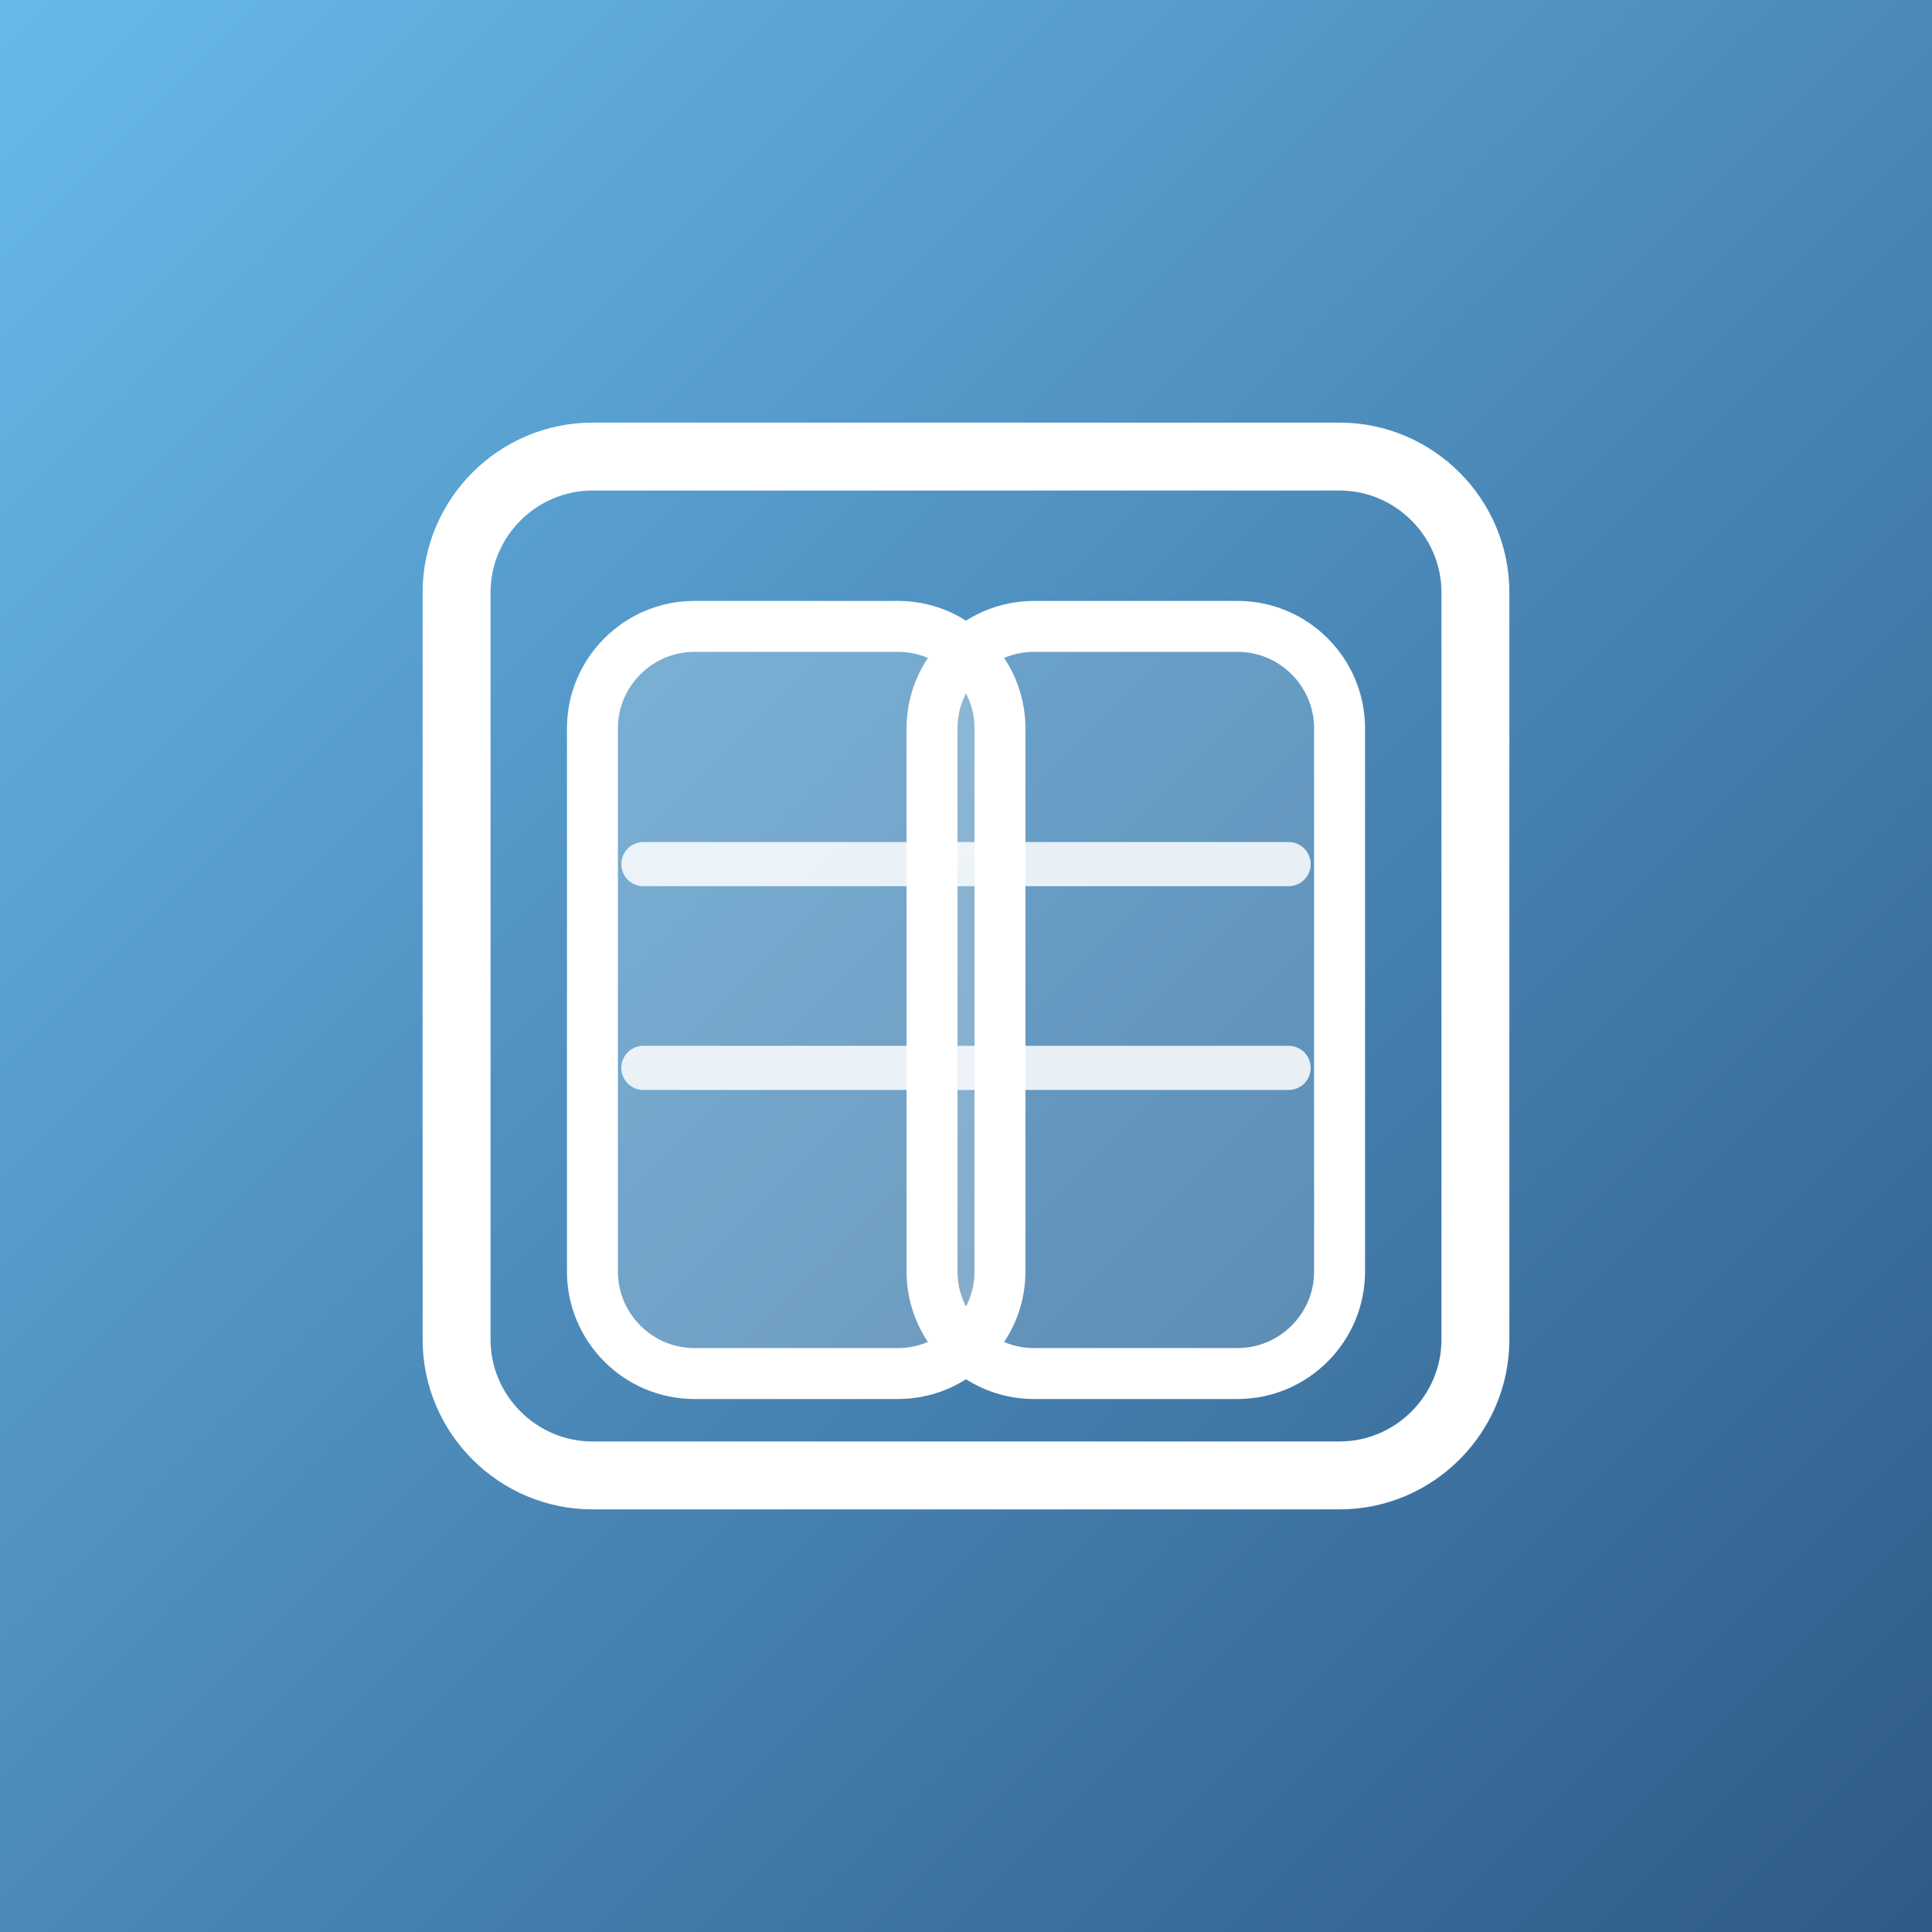
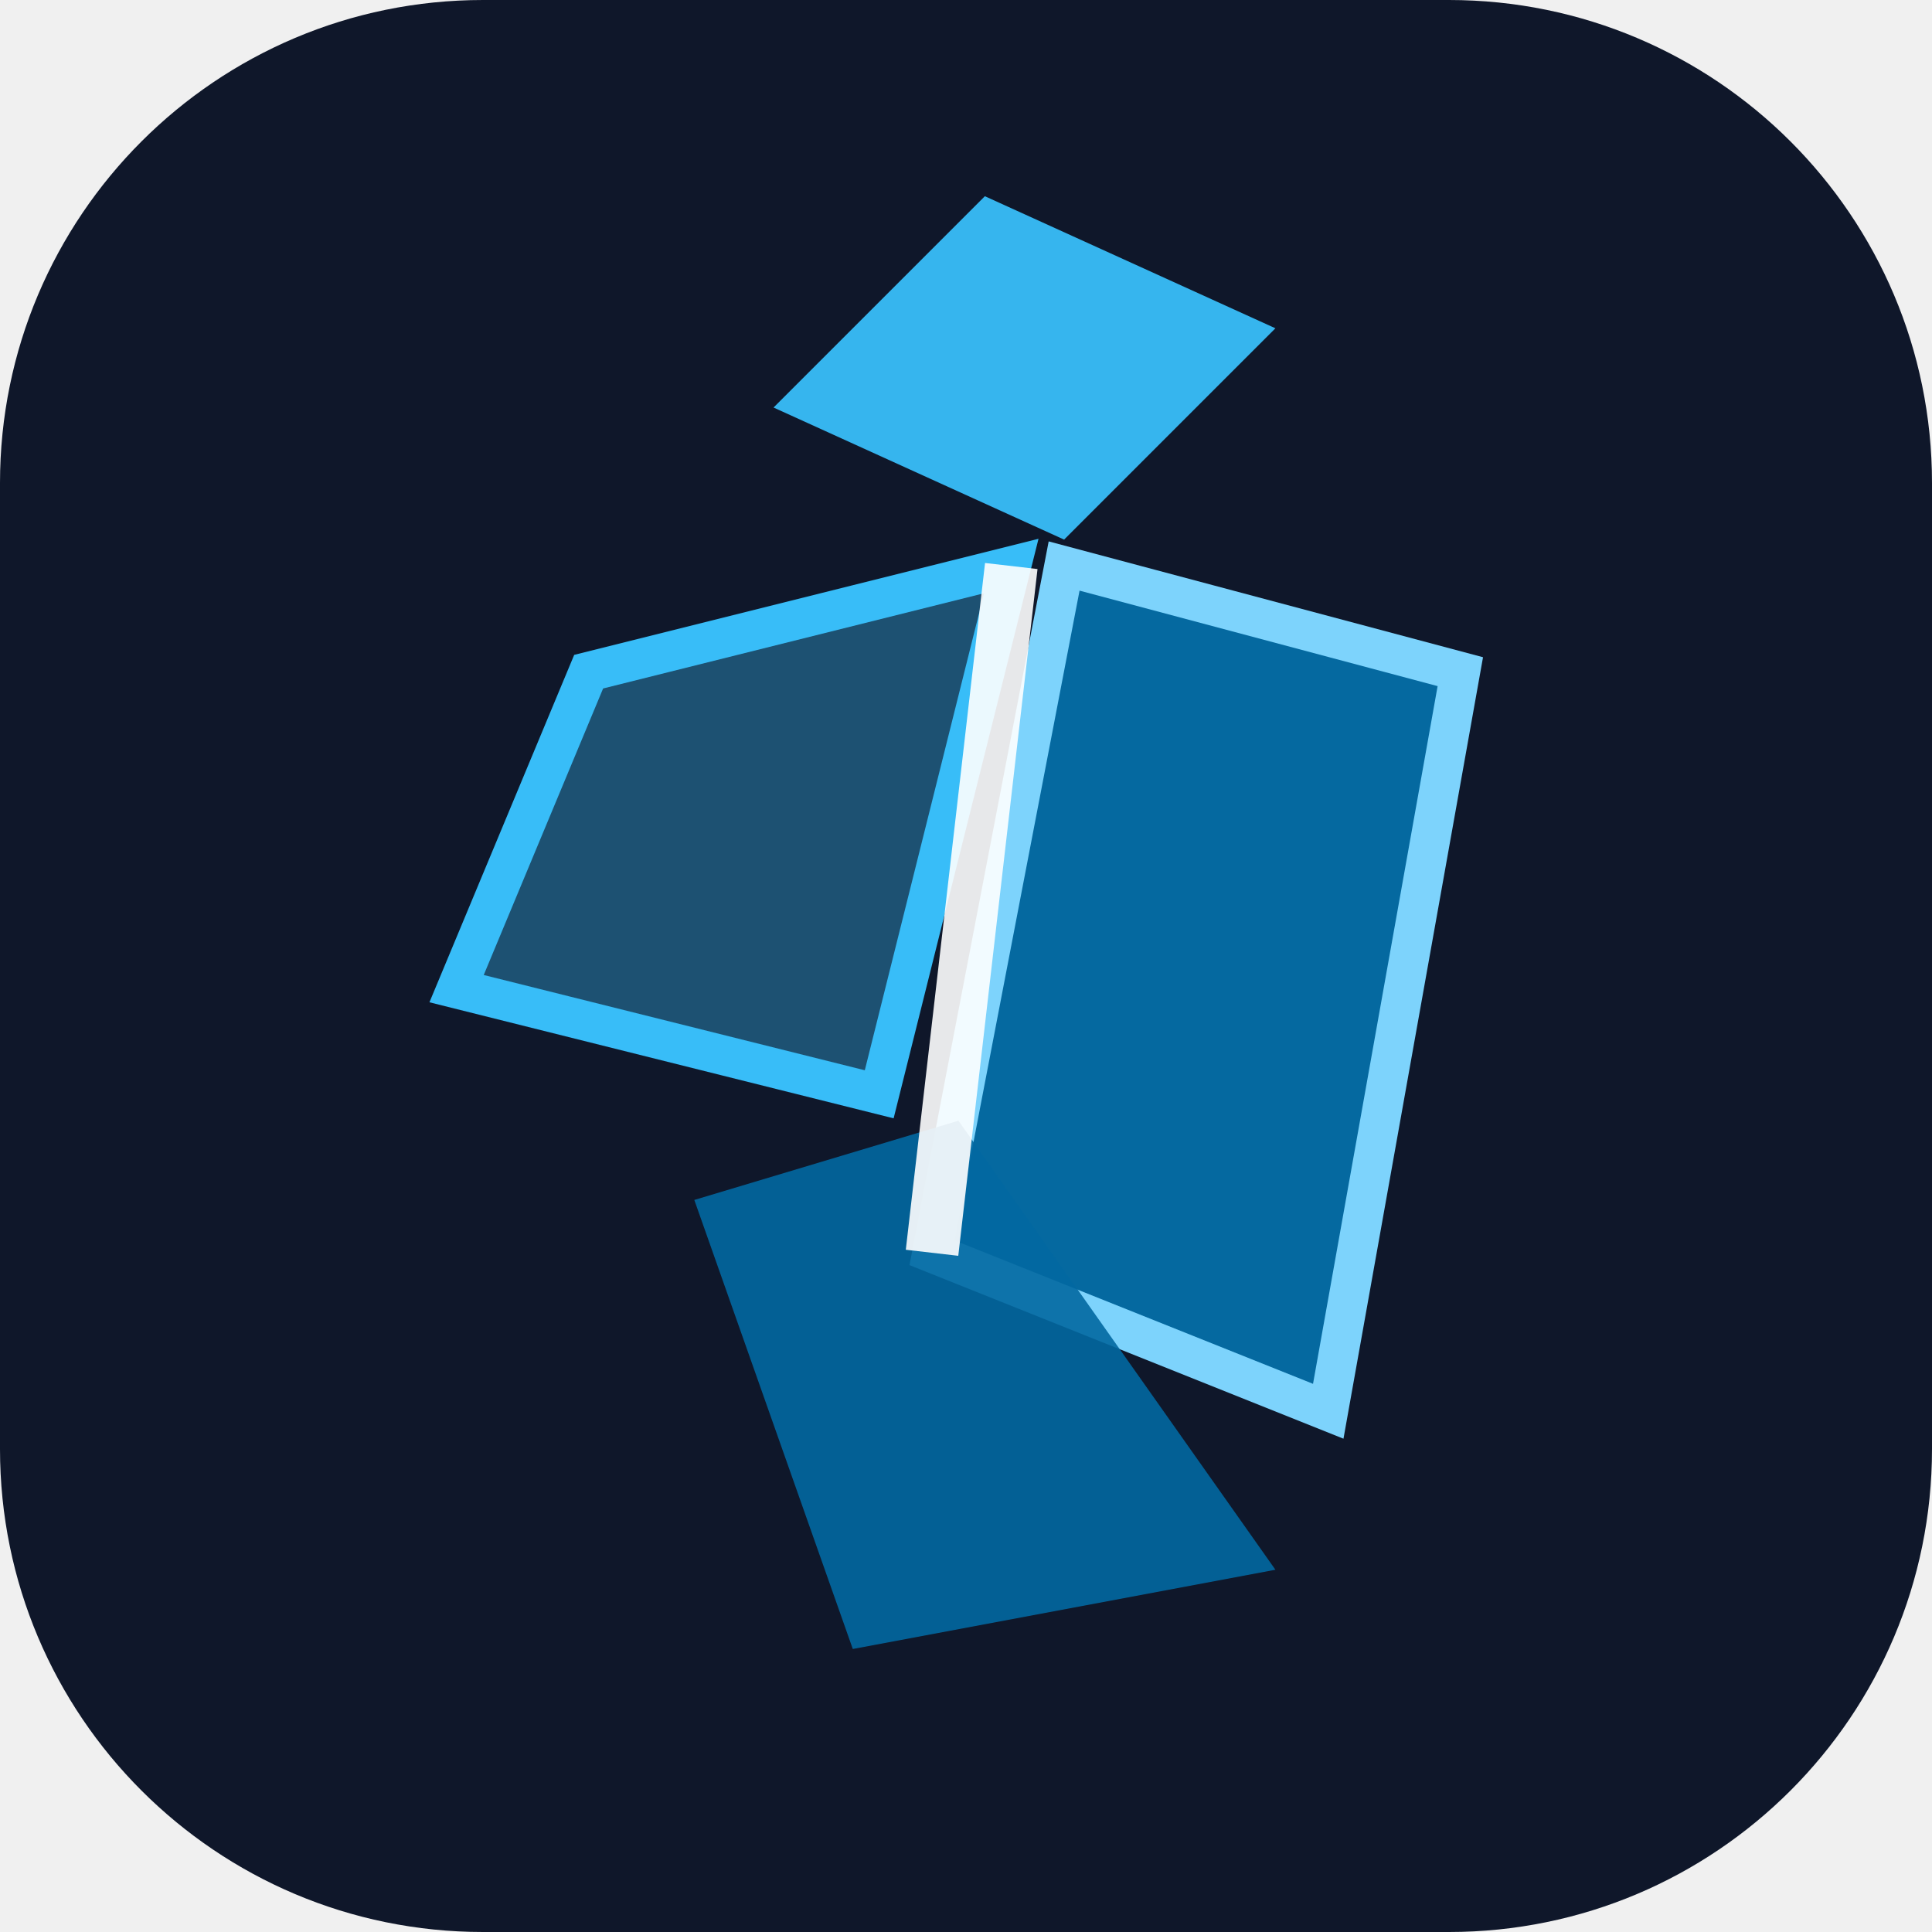
<svg xmlns="http://www.w3.org/2000/svg" width="512" height="512" viewBox="0 0 512 512" fill="none">
-   <defs>
-     <linearGradient id="bg" x1="0" y1="0" x2="512" y2="512" gradientUnits="userSpaceOnUse">
-       <stop stop-color="#67B9EA" />
-       <stop offset="1" stop-color="#2F5A87" />
-     </linearGradient>
-   </defs>
-   <rect width="512" height="512" fill="url(#bg)" />
-   <g transform="translate(76,76) scale(4.5)">
-     <path d="M10 18c0-4.4 3.6-8 8-8h44c4.4 0 8 3.6 8 8v44c0 4.4-3.6 8-8 8H18c-4.4 0-8-3.6-8-8V18Z" stroke="#ffffff" stroke-width="4" />
-     <path d="M24 20h12c3.3 0 6 2.7 6 6v32c0 3.3-2.7 6-6 6H24c-3.3 0-6-2.7-6-6V26c0-3.3 2.7-6 6-6Z" fill="#ffffff" fill-opacity="0.22" stroke="#ffffff" stroke-width="3" />
-     <path d="M44 20h12c3.3 0 6 2.7 6 6v32c0 3.3-2.7 6-6 6H44c-3.3 0-6-2.7-6-6V26c0-3.3 2.7-6 6-6Z" fill="#ffffff" fill-opacity="0.16" stroke="#ffffff" stroke-width="3" />
-     <path d="M21 34h38M21 46h38" stroke="#ffffff" stroke-width="2.6" stroke-linecap="round" opacity="0.85" />
+   <rect width="512" height="512" rx="128" fill="#0F172A" />
+   <g transform="translate(100, 52) scale(7.0)">
+     <polygon points="23,0 34,5 26,13 15,8" fill="#38BDF8" opacity="0.95" />
+     <polygon points="8,18 24,14 19,34 3,30" fill="#38BDF8" fill-opacity="0.35" stroke="#38BDF8" stroke-width="1.5" />
+     <polygon points="26,14 41,18 36,46 21,40" fill="#0284C7" fill-opacity="0.75" stroke="#7DD3FC" stroke-width="1.5" />
+     <polygon points="12,38 22,35 34,52 18,55" fill="#0369A1" fill-opacity="0.9" />
+     <line x1="24" y1="14" x2="21" y2="40" stroke="#FFFFFF" stroke-width="2" stroke-opacity="0.9" />
  </g>
</svg>
